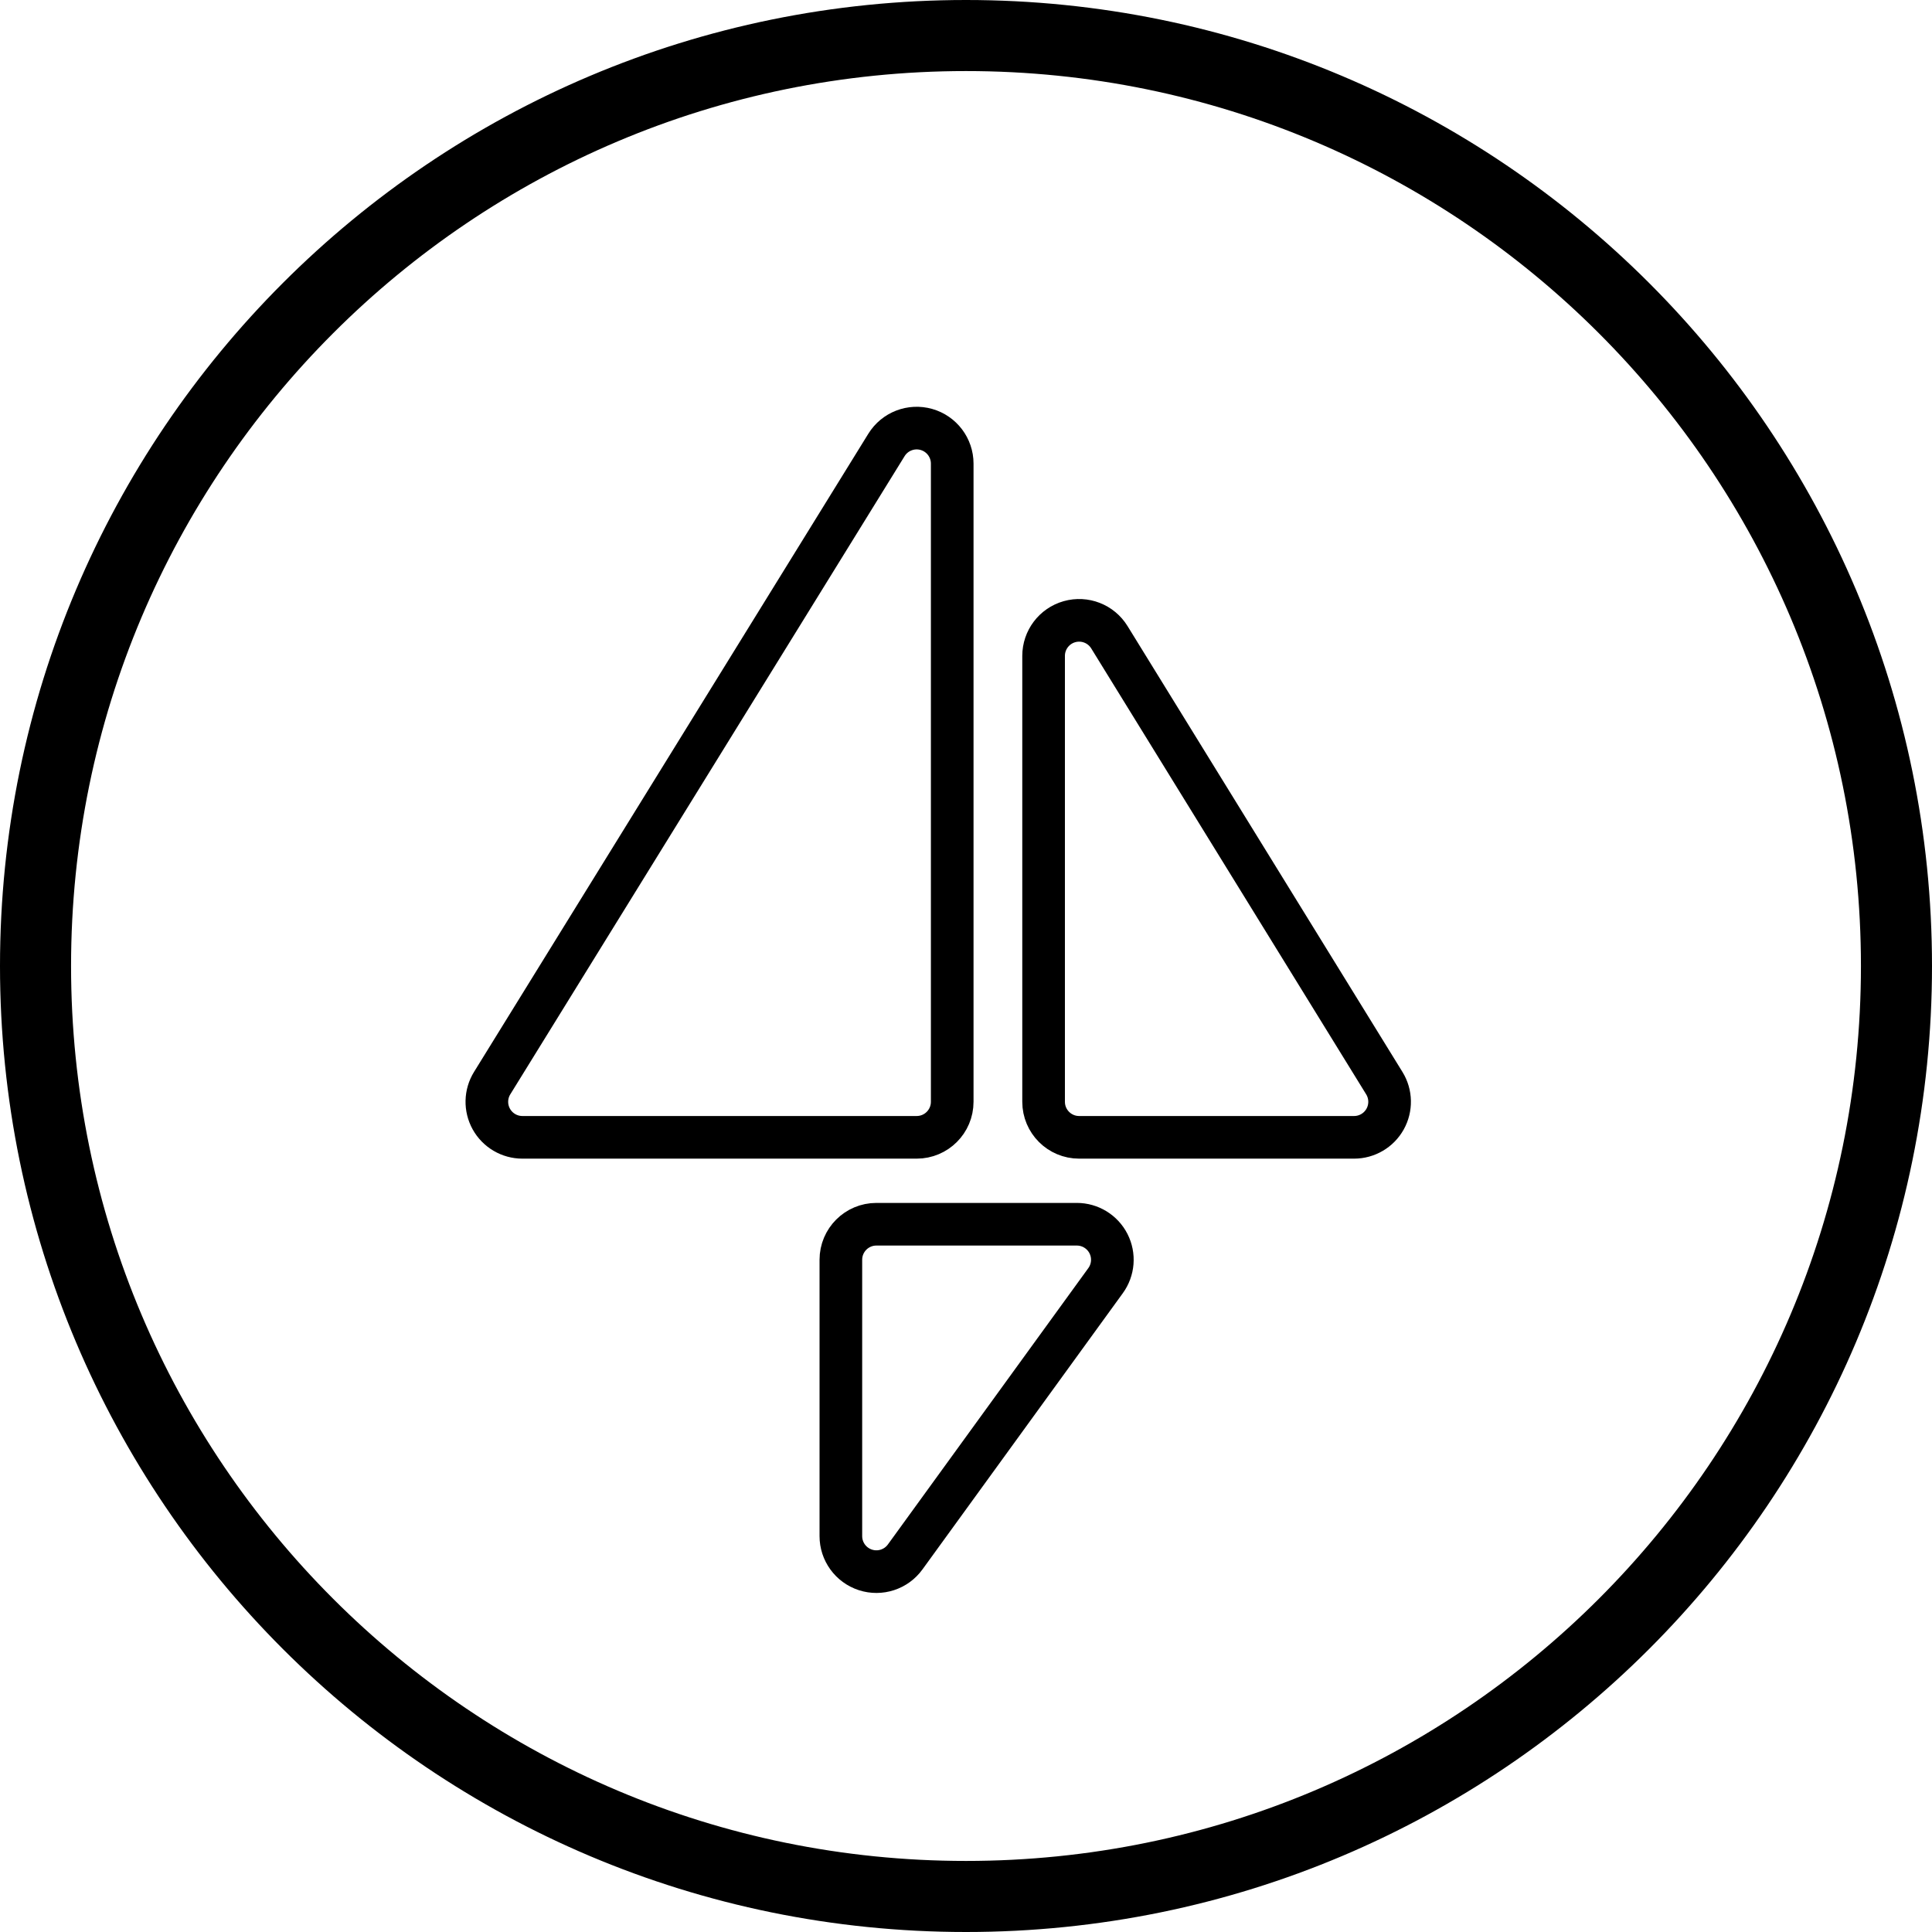
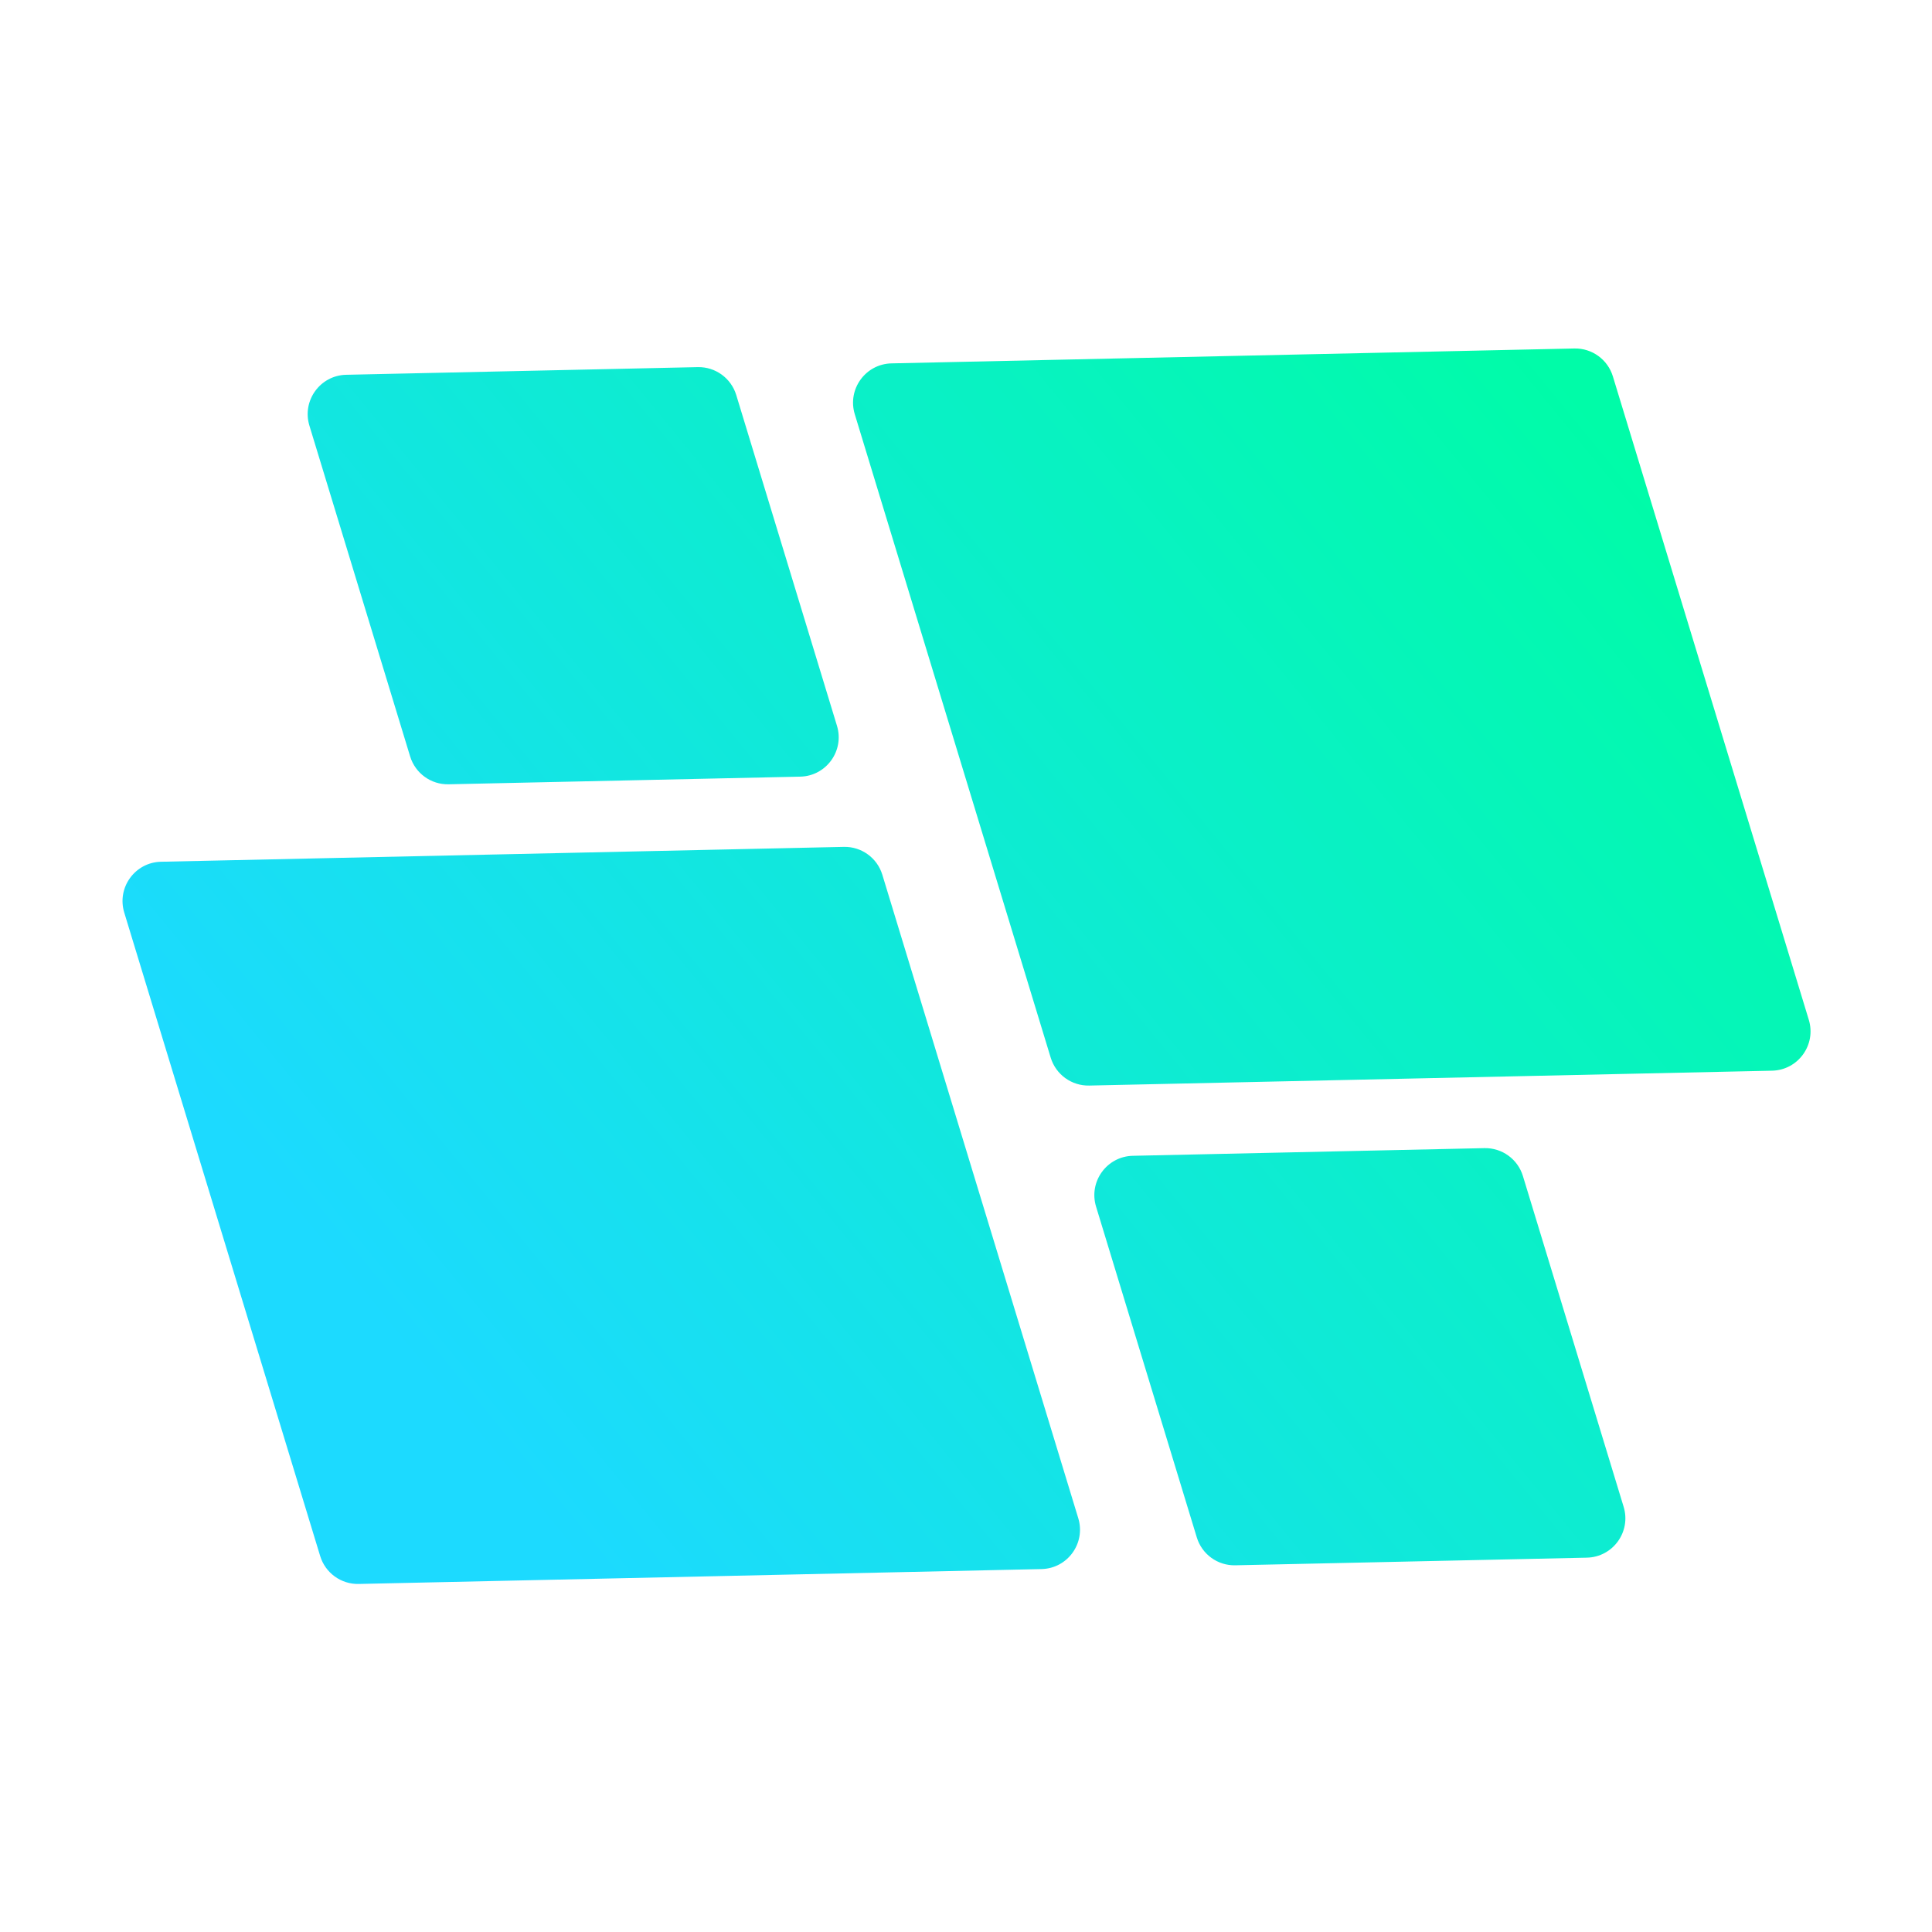
- <svg xmlns="http://www.w3.org/2000/svg" viewBox="0 0 271.88 271.88">
+ <svg xmlns="http://www.w3.org/2000/svg" width="500" zoomAndPan="magnify" viewBox="0 0 375 375" height="500" preserveAspectRatio="xMidYMid meet" version="1.0">
  <defs>
-     <style>.cls-1,.cls-2{fill:none;stroke:#000;stroke-miterlimit:10;}.cls-1{stroke-width:6px;}.cls-2{stroke-width:10px;}</style>
+     <clipPath id="3d5df58c53">
+       <path d="M 23 67 L 352 67 L 352 308 L 23 308 Z M 23 67 " clip-rule="nonzero" />
+     </clipPath>
+     <clipPath id="78e0e86031">
+       <path d="M 291.715 2.922 L 376.918 282.738 L 83.469 372.094 L -1.734 92.277 Z M 291.715 2.922 " clip-rule="nonzero" />
+     </clipPath>
+     <clipPath id="98b555ec99">
+       <path d="M 291.715 2.922 L 376.918 282.738 L 83.469 372.094 L -1.734 92.277 Z M 291.715 2.922 " clip-rule="nonzero" />
+     </clipPath>
+     <clipPath id="1d035448df">
+       <path d="M 291.715 2.922 L 376.918 282.738 L 83.469 372.094 L -1.734 92.277 Z M 291.715 2.922 " clip-rule="nonzero" />
+     </clipPath>
+     <clipPath id="9cf047fda7">
+       <path d="M 203.941 205.293 L 165.91 80.395 C 164.438 75.551 167.988 70.641 173.047 70.531 L 305.582 67.641 C 309.004 67.566 312.059 69.781 313.059 73.059 L 351.09 197.953 C 352.562 202.797 349.012 207.711 343.953 207.82 L 211.418 210.707 C 207.996 210.781 204.941 208.57 203.941 205.293 Z M 87.082 152.23 L 155.32 150.746 C 160.379 150.637 163.934 145.723 162.457 140.879 L 142.906 76.676 C 141.91 73.398 138.855 71.184 135.434 71.258 L 67.191 72.746 C 62.133 72.855 58.582 77.77 60.055 82.613 L 79.605 146.816 C 80.602 150.094 83.656 152.309 87.082 152.23 Z M 163.785 164.379 L 31.25 167.266 C 26.195 167.375 22.641 172.289 24.117 177.133 L 62.145 302.027 C 63.145 305.305 66.199 307.52 69.621 307.445 L 202.156 304.555 C 207.215 304.445 210.766 299.535 209.293 294.691 L 171.262 169.793 C 170.266 166.516 167.207 164.301 163.785 164.379 Z M 288.125 222.852 L 219.883 224.34 C 214.824 224.449 211.273 229.363 212.746 234.207 L 232.297 298.41 C 233.293 301.688 236.348 303.902 239.773 303.824 L 308.012 302.34 C 313.07 302.23 316.625 297.316 315.148 292.473 L 295.598 228.27 C 294.602 224.992 291.547 222.777 288.125 222.852 Z M 288.125 222.852 " clip-rule="nonzero" />
+     </clipPath>
+     <linearGradient x1="87.851" gradientTransform="matrix(0.178847, 0.587354, -0.586853, 0.178694, 292.0254, 3.98398)" y1="-112.065" x2="385.067" gradientUnits="userSpaceOnUse" y2="612.065" id="acea109d16">
+       <stop stop-opacity="1" stop-color="rgb(0%, 98.799%, 65.9%)" offset="0" />
+       <stop stop-opacity="1" stop-color="rgb(0%, 98.799%, 65.9%)" offset="0.125" />
+       <stop stop-opacity="1" stop-color="rgb(0%, 98.799%, 65.9%)" offset="0.156" />
+       <stop stop-opacity="1" stop-color="rgb(0.003%, 98.795%, 65.91%)" offset="0.164" />
+       <stop stop-opacity="1" stop-color="rgb(0.076%, 98.705%, 66.139%)" offset="0.168" />
+       <stop stop-opacity="1" stop-color="rgb(0.148%, 98.621%, 66.359%)" offset="0.172" />
+       <stop stop-opacity="1" stop-color="rgb(0.218%, 98.535%, 66.577%)" offset="0.176" />
+       <stop stop-opacity="1" stop-color="rgb(0.288%, 98.45%, 66.795%)" offset="0.18" />
+       <stop stop-opacity="1" stop-color="rgb(0.359%, 98.364%, 67.014%)" offset="0.184" />
+       <stop stop-opacity="1" stop-color="rgb(0.429%, 98.279%, 67.233%)" offset="0.188" />
+       <stop stop-opacity="1" stop-color="rgb(0.499%, 98.193%, 67.451%)" offset="0.191" />
+       <stop stop-opacity="1" stop-color="rgb(0.571%, 98.108%, 67.67%)" offset="0.195" />
+       <stop stop-opacity="1" stop-color="rgb(0.641%, 98.022%, 67.888%)" offset="0.199" />
+       <stop stop-opacity="1" stop-color="rgb(0.711%, 97.939%, 68.108%)" offset="0.203" />
+       <stop stop-opacity="1" stop-color="rgb(0.781%, 97.853%, 68.326%)" offset="0.207" />
+       <stop stop-opacity="1" stop-color="rgb(0.853%, 97.768%, 68.546%)" offset="0.211" />
+       <stop stop-opacity="1" stop-color="rgb(0.923%, 97.682%, 68.764%)" offset="0.215" />
+       <stop stop-opacity="1" stop-color="rgb(0.993%, 97.597%, 68.982%)" offset="0.219" />
+       <stop stop-opacity="1" stop-color="rgb(1.064%, 97.511%, 69.2%)" offset="0.223" />
+       <stop stop-opacity="1" stop-color="rgb(1.135%, 97.426%, 69.42%)" offset="0.227" />
+       <stop stop-opacity="1" stop-color="rgb(1.205%, 97.34%, 69.638%)" offset="0.23" />
+       <stop stop-opacity="1" stop-color="rgb(1.276%, 97.256%, 69.856%)" offset="0.234" />
+       <stop stop-opacity="1" stop-color="rgb(1.346%, 97.171%, 70.074%)" offset="0.238" />
+       <stop stop-opacity="1" stop-color="rgb(1.418%, 97.086%, 70.294%)" offset="0.242" />
+       <stop stop-opacity="1" stop-color="rgb(1.488%, 97%, 70.512%)" offset="0.246" />
+       <stop stop-opacity="1" stop-color="rgb(1.558%, 96.915%, 70.731%)" offset="0.25" />
+       <stop stop-opacity="1" stop-color="rgb(1.628%, 96.829%, 70.949%)" offset="0.254" />
+       <stop stop-opacity="1" stop-color="rgb(1.698%, 96.744%, 71.169%)" offset="0.258" />
+       <stop stop-opacity="1" stop-color="rgb(1.768%, 96.658%, 71.387%)" offset="0.262" />
+       <stop stop-opacity="1" stop-color="rgb(1.84%, 96.573%, 71.605%)" offset="0.266" />
+       <stop stop-opacity="1" stop-color="rgb(1.91%, 96.487%, 71.823%)" offset="0.27" />
+       <stop stop-opacity="1" stop-color="rgb(1.981%, 96.404%, 72.043%)" offset="0.273" />
+       <stop stop-opacity="1" stop-color="rgb(2.051%, 96.318%, 72.261%)" offset="0.277" />
+       <stop stop-opacity="1" stop-color="rgb(2.122%, 96.233%, 72.481%)" offset="0.281" />
+       <stop stop-opacity="1" stop-color="rgb(2.193%, 96.147%, 72.699%)" offset="0.285" />
+       <stop stop-opacity="1" stop-color="rgb(2.263%, 96.062%, 72.917%)" offset="0.289" />
+       <stop stop-opacity="1" stop-color="rgb(2.333%, 95.976%, 73.135%)" offset="0.293" />
+       <stop stop-opacity="1" stop-color="rgb(2.405%, 95.891%, 73.355%)" offset="0.297" />
+       <stop stop-opacity="1" stop-color="rgb(2.475%, 95.805%, 73.573%)" offset="0.301" />
+       <stop stop-opacity="1" stop-color="rgb(2.545%, 95.721%, 73.792%)" offset="0.305" />
+       <stop stop-opacity="1" stop-color="rgb(2.615%, 95.636%, 74.01%)" offset="0.309" />
+       <stop stop-opacity="1" stop-color="rgb(2.686%, 95.551%, 74.229%)" offset="0.312" />
+       <stop stop-opacity="1" stop-color="rgb(2.756%, 95.465%, 74.448%)" offset="0.316" />
+       <stop stop-opacity="1" stop-color="rgb(2.827%, 95.38%, 74.666%)" offset="0.32" />
+       <stop stop-opacity="1" stop-color="rgb(2.898%, 95.294%, 74.884%)" offset="0.324" />
+       <stop stop-opacity="1" stop-color="rgb(2.968%, 95.209%, 75.104%)" offset="0.328" />
+       <stop stop-opacity="1" stop-color="rgb(3.038%, 95.123%, 75.322%)" offset="0.332" />
+       <stop stop-opacity="1" stop-color="rgb(3.11%, 95.039%, 75.54%)" offset="0.336" />
+       <stop stop-opacity="1" stop-color="rgb(3.18%, 94.954%, 75.758%)" offset="0.34" />
+       <stop stop-opacity="1" stop-color="rgb(3.25%, 94.868%, 75.978%)" offset="0.344" />
+       <stop stop-opacity="1" stop-color="rgb(3.32%, 94.783%, 76.196%)" offset="0.348" />
+       <stop stop-opacity="1" stop-color="rgb(3.392%, 94.698%, 76.414%)" offset="0.352" />
+       <stop stop-opacity="1" stop-color="rgb(3.462%, 94.612%, 76.633%)" offset="0.355" />
+       <stop stop-opacity="1" stop-color="rgb(3.532%, 94.527%, 76.852%)" offset="0.359" />
+       <stop stop-opacity="1" stop-color="rgb(3.603%, 94.441%, 77.071%)" offset="0.363" />
+       <stop stop-opacity="1" stop-color="rgb(3.674%, 94.357%, 77.29%)" offset="0.367" />
+       <stop stop-opacity="1" stop-color="rgb(3.745%, 94.272%, 77.509%)" offset="0.371" />
+       <stop stop-opacity="1" stop-color="rgb(3.815%, 94.186%, 77.727%)" offset="0.375" />
+       <stop stop-opacity="1" stop-color="rgb(3.885%, 94.101%, 77.945%)" offset="0.379" />
+       <stop stop-opacity="1" stop-color="rgb(3.955%, 94.016%, 78.165%)" offset="0.383" />
+       <stop stop-opacity="1" stop-color="rgb(4.025%, 93.93%, 78.383%)" offset="0.387" />
+       <stop stop-opacity="1" stop-color="rgb(4.097%, 93.845%, 78.601%)" offset="0.391" />
+       <stop stop-opacity="1" stop-color="rgb(4.167%, 93.759%, 78.819%)" offset="0.395" />
+       <stop stop-opacity="1" stop-color="rgb(4.237%, 93.675%, 79.039%)" offset="0.398" />
+       <stop stop-opacity="1" stop-color="rgb(4.308%, 93.59%, 79.257%)" offset="0.402" />
+       <stop stop-opacity="1" stop-color="rgb(4.379%, 93.504%, 79.475%)" offset="0.406" />
+       <stop stop-opacity="1" stop-color="rgb(4.449%, 93.419%, 79.694%)" offset="0.41" />
+       <stop stop-opacity="1" stop-color="rgb(4.52%, 93.333%, 79.913%)" offset="0.414" />
+       <stop stop-opacity="1" stop-color="rgb(4.59%, 93.248%, 80.132%)" offset="0.418" />
+       <stop stop-opacity="1" stop-color="rgb(4.662%, 93.163%, 80.35%)" offset="0.422" />
+       <stop stop-opacity="1" stop-color="rgb(4.732%, 93.077%, 80.568%)" offset="0.426" />
+       <stop stop-opacity="1" stop-color="rgb(4.802%, 92.992%, 80.788%)" offset="0.43" />
+       <stop stop-opacity="1" stop-color="rgb(4.872%, 92.906%, 81.006%)" offset="0.434" />
+       <stop stop-opacity="1" stop-color="rgb(4.942%, 92.822%, 81.224%)" offset="0.438" />
+       <stop stop-opacity="1" stop-color="rgb(5.013%, 92.737%, 81.442%)" offset="0.441" />
+       <stop stop-opacity="1" stop-color="rgb(5.084%, 92.651%, 81.662%)" offset="0.445" />
+       <stop stop-opacity="1" stop-color="rgb(5.154%, 92.566%, 81.88%)" offset="0.449" />
+       <stop stop-opacity="1" stop-color="rgb(5.225%, 92.48%, 82.1%)" offset="0.453" />
+       <stop stop-opacity="1" stop-color="rgb(5.295%, 92.395%, 82.318%)" offset="0.457" />
+       <stop stop-opacity="1" stop-color="rgb(5.367%, 92.31%, 82.536%)" offset="0.461" />
+       <stop stop-opacity="1" stop-color="rgb(5.437%, 92.224%, 82.755%)" offset="0.465" />
+       <stop stop-opacity="1" stop-color="rgb(5.507%, 92.14%, 82.974%)" offset="0.469" />
+       <stop stop-opacity="1" stop-color="rgb(5.577%, 92.055%, 83.192%)" offset="0.473" />
+       <stop stop-opacity="1" stop-color="rgb(5.649%, 91.969%, 83.411%)" offset="0.477" />
+       <stop stop-opacity="1" stop-color="rgb(5.719%, 91.884%, 83.629%)" offset="0.48" />
+       <stop stop-opacity="1" stop-color="rgb(5.789%, 91.798%, 83.849%)" offset="0.484" />
+       <stop stop-opacity="1" stop-color="rgb(5.859%, 91.713%, 84.067%)" offset="0.488" />
+       <stop stop-opacity="1" stop-color="rgb(5.93%, 91.628%, 84.285%)" offset="0.492" />
+       <stop stop-opacity="1" stop-color="rgb(6%, 91.542%, 84.503%)" offset="0.496" />
+       <stop stop-opacity="1" stop-color="rgb(6.071%, 91.458%, 84.723%)" offset="0.5" />
+       <stop stop-opacity="1" stop-color="rgb(6.142%, 91.373%, 84.941%)" offset="0.504" />
+       <stop stop-opacity="1" stop-color="rgb(6.212%, 91.287%, 85.159%)" offset="0.508" />
+       <stop stop-opacity="1" stop-color="rgb(6.282%, 91.202%, 85.378%)" offset="0.512" />
+       <stop stop-opacity="1" stop-color="rgb(6.354%, 91.116%, 85.597%)" offset="0.516" />
+       <stop stop-opacity="1" stop-color="rgb(6.424%, 91.031%, 85.815%)" offset="0.52" />
+       <stop stop-opacity="1" stop-color="rgb(6.494%, 90.945%, 86.034%)" offset="0.523" />
+       <stop stop-opacity="1" stop-color="rgb(6.564%, 90.86%, 86.252%)" offset="0.527" />
+       <stop stop-opacity="1" stop-color="rgb(6.636%, 90.776%, 86.472%)" offset="0.531" />
+       <stop stop-opacity="1" stop-color="rgb(6.706%, 90.691%, 86.69%)" offset="0.535" />
+       <stop stop-opacity="1" stop-color="rgb(6.776%, 90.605%, 86.909%)" offset="0.539" />
+       <stop stop-opacity="1" stop-color="rgb(6.847%, 90.52%, 87.128%)" offset="0.543" />
+       <stop stop-opacity="1" stop-color="rgb(6.918%, 90.434%, 87.346%)" offset="0.547" />
+       <stop stop-opacity="1" stop-color="rgb(6.989%, 90.349%, 87.564%)" offset="0.551" />
+       <stop stop-opacity="1" stop-color="rgb(7.059%, 90.263%, 87.784%)" offset="0.555" />
+       <stop stop-opacity="1" stop-color="rgb(7.129%, 90.178%, 88.002%)" offset="0.559" />
+       <stop stop-opacity="1" stop-color="rgb(7.199%, 90.094%, 88.22%)" offset="0.562" />
+       <stop stop-opacity="1" stop-color="rgb(7.269%, 90.009%, 88.438%)" offset="0.566" />
+       <stop stop-opacity="1" stop-color="rgb(7.341%, 89.923%, 88.658%)" offset="0.57" />
+       <stop stop-opacity="1" stop-color="rgb(7.411%, 89.838%, 88.876%)" offset="0.574" />
+       <stop stop-opacity="1" stop-color="rgb(7.481%, 89.752%, 89.095%)" offset="0.578" />
+       <stop stop-opacity="1" stop-color="rgb(7.552%, 89.667%, 89.313%)" offset="0.582" />
+       <stop stop-opacity="1" stop-color="rgb(7.623%, 89.581%, 89.532%)" offset="0.586" />
+       <stop stop-opacity="1" stop-color="rgb(7.693%, 89.496%, 89.751%)" offset="0.59" />
+       <stop stop-opacity="1" stop-color="rgb(7.764%, 89.41%, 89.969%)" offset="0.594" />
+       <stop stop-opacity="1" stop-color="rgb(7.834%, 89.325%, 90.187%)" offset="0.598" />
+       <stop stop-opacity="1" stop-color="rgb(7.906%, 89.241%, 90.407%)" offset="0.602" />
+       <stop stop-opacity="1" stop-color="rgb(7.976%, 89.156%, 90.625%)" offset="0.605" />
+       <stop stop-opacity="1" stop-color="rgb(8.046%, 89.07%, 90.845%)" offset="0.609" />
+       <stop stop-opacity="1" stop-color="rgb(8.116%, 88.985%, 91.063%)" offset="0.613" />
+       <stop stop-opacity="1" stop-color="rgb(8.186%, 88.899%, 91.281%)" offset="0.617" />
+       <stop stop-opacity="1" stop-color="rgb(8.257%, 88.814%, 91.499%)" offset="0.621" />
+       <stop stop-opacity="1" stop-color="rgb(8.328%, 88.728%, 91.719%)" offset="0.625" />
+       <stop stop-opacity="1" stop-color="rgb(8.398%, 88.643%, 91.937%)" offset="0.629" />
+       <stop stop-opacity="1" stop-color="rgb(8.469%, 88.559%, 92.155%)" offset="0.633" />
+       <stop stop-opacity="1" stop-color="rgb(8.539%, 88.474%, 92.374%)" offset="0.637" />
+       <stop stop-opacity="1" stop-color="rgb(8.611%, 88.388%, 92.593%)" offset="0.641" />
+       <stop stop-opacity="1" stop-color="rgb(8.681%, 88.303%, 92.812%)" offset="0.645" />
+       <stop stop-opacity="1" stop-color="rgb(8.751%, 88.217%, 93.03%)" offset="0.648" />
+       <stop stop-opacity="1" stop-color="rgb(8.821%, 88.132%, 93.248%)" offset="0.652" />
+       <stop stop-opacity="1" stop-color="rgb(8.893%, 88.046%, 93.468%)" offset="0.656" />
+       <stop stop-opacity="1" stop-color="rgb(8.963%, 87.961%, 93.686%)" offset="0.66" />
+       <stop stop-opacity="1" stop-color="rgb(9.033%, 87.877%, 93.904%)" offset="0.664" />
+       <stop stop-opacity="1" stop-color="rgb(9.103%, 87.791%, 94.122%)" offset="0.668" />
+       <stop stop-opacity="1" stop-color="rgb(9.174%, 87.706%, 94.342%)" offset="0.672" />
+       <stop stop-opacity="1" stop-color="rgb(9.244%, 87.621%, 94.56%)" offset="0.676" />
+       <stop stop-opacity="1" stop-color="rgb(9.315%, 87.535%, 94.778%)" offset="0.68" />
+       <stop stop-opacity="1" stop-color="rgb(9.386%, 87.45%, 94.997%)" offset="0.684" />
+       <stop stop-opacity="1" stop-color="rgb(9.456%, 87.364%, 95.216%)" offset="0.688" />
+       <stop stop-opacity="1" stop-color="rgb(9.526%, 87.279%, 95.435%)" offset="0.691" />
+       <stop stop-opacity="1" stop-color="rgb(9.598%, 87.195%, 95.654%)" offset="0.695" />
+       <stop stop-opacity="1" stop-color="rgb(9.668%, 87.109%, 95.872%)" offset="0.699" />
+       <stop stop-opacity="1" stop-color="rgb(9.738%, 87.024%, 96.091%)" offset="0.703" />
+       <stop stop-opacity="1" stop-color="rgb(9.808%, 86.938%, 96.309%)" offset="0.707" />
+       <stop stop-opacity="1" stop-color="rgb(9.88%, 86.853%, 96.529%)" offset="0.711" />
+       <stop stop-opacity="1" stop-color="rgb(9.95%, 86.768%, 96.747%)" offset="0.715" />
+       <stop stop-opacity="1" stop-color="rgb(10.02%, 86.682%, 96.965%)" offset="0.719" />
+       <stop stop-opacity="1" stop-color="rgb(10.091%, 86.597%, 97.183%)" offset="0.723" />
+       <stop stop-opacity="1" stop-color="rgb(10.162%, 86.513%, 97.403%)" offset="0.727" />
+       <stop stop-opacity="1" stop-color="rgb(10.233%, 86.427%, 97.621%)" offset="0.73" />
+       <stop stop-opacity="1" stop-color="rgb(10.303%, 86.342%, 97.839%)" offset="0.734" />
+       <stop stop-opacity="1" stop-color="rgb(10.373%, 86.256%, 98.058%)" offset="0.738" />
+       <stop stop-opacity="1" stop-color="rgb(10.443%, 86.171%, 98.277%)" offset="0.742" />
+       <stop stop-opacity="1" stop-color="rgb(10.513%, 86.086%, 98.495%)" offset="0.746" />
+       <stop stop-opacity="1" stop-color="rgb(10.585%, 86%, 98.714%)" offset="0.75" />
+       <stop stop-opacity="1" stop-color="rgb(10.655%, 85.915%, 98.932%)" offset="0.754" />
+       <stop stop-opacity="1" stop-color="rgb(10.725%, 85.829%, 99.152%)" offset="0.758" />
+       <stop stop-opacity="1" stop-color="rgb(10.796%, 85.744%, 99.37%)" offset="0.762" />
+       <stop stop-opacity="1" stop-color="rgb(10.867%, 85.66%, 99.588%)" offset="0.766" />
+       <stop stop-opacity="1" stop-color="rgb(10.933%, 85.579%, 99.794%)" offset="0.77" />
+       <stop stop-opacity="1" stop-color="rgb(10.999%, 85.5%, 100%)" offset="0.773" />
+       <stop stop-opacity="1" stop-color="rgb(10.999%, 85.5%, 100%)" offset="0.781" />
+       <stop stop-opacity="1" stop-color="rgb(10.999%, 85.5%, 100%)" offset="0.812" />
+       <stop stop-opacity="1" stop-color="rgb(10.999%, 85.5%, 100%)" offset="0.875" />
+       <stop stop-opacity="1" stop-color="rgb(10.999%, 85.5%, 100%)" offset="1" />
+     </linearGradient>
  </defs>
-   <g id="Layer_2" data-name="Layer 2">
-     <g id="Layer_1-2" data-name="Layer 1">
-       <path class="cls-1" d="M146.86,92.3v62.75a5,5,0,0,0,5,5h38.7a5,5,0,0,0,4.25-7.62L156.12,89.68A5,5,0,0,0,146.86,92.3Z" />
-       <path class="cls-1" d="M134,65.24v89.81a5,5,0,0,1-5,5H73.51a5,5,0,0,1-4.25-7.63l55.49-89.81A5,5,0,0,1,134,65.24Z" />
-       <path class="cls-1" d="M118.33,216.16V177.28a5,5,0,0,1,5-5h28.2a5,5,0,0,1,4.05,7.94l-28.2,38.88A5,5,0,0,1,118.33,216.16Z" />
-       <circle class="cls-2" cx="135.94" cy="135.94" r="130.94" />
+   <g clip-path="url(#3d5df58c53)">
+     <g clip-path="url(#78e0e86031)">
+       <g clip-path="url(#98b555ec99)">
+         <g clip-path="url(#1d035448df)">
+           <g clip-path="url(#9cf047fda7)">
+             <path fill="url(#acea109d16)" d="M 324.57 -24.367 L -44.223 87.926 L 50.637 399.453 L 419.43 287.16 Z M 324.57 -24.367 " fill-rule="nonzero" />
+           </g>
+         </g>
+       </g>
    </g>
  </g>
</svg>
